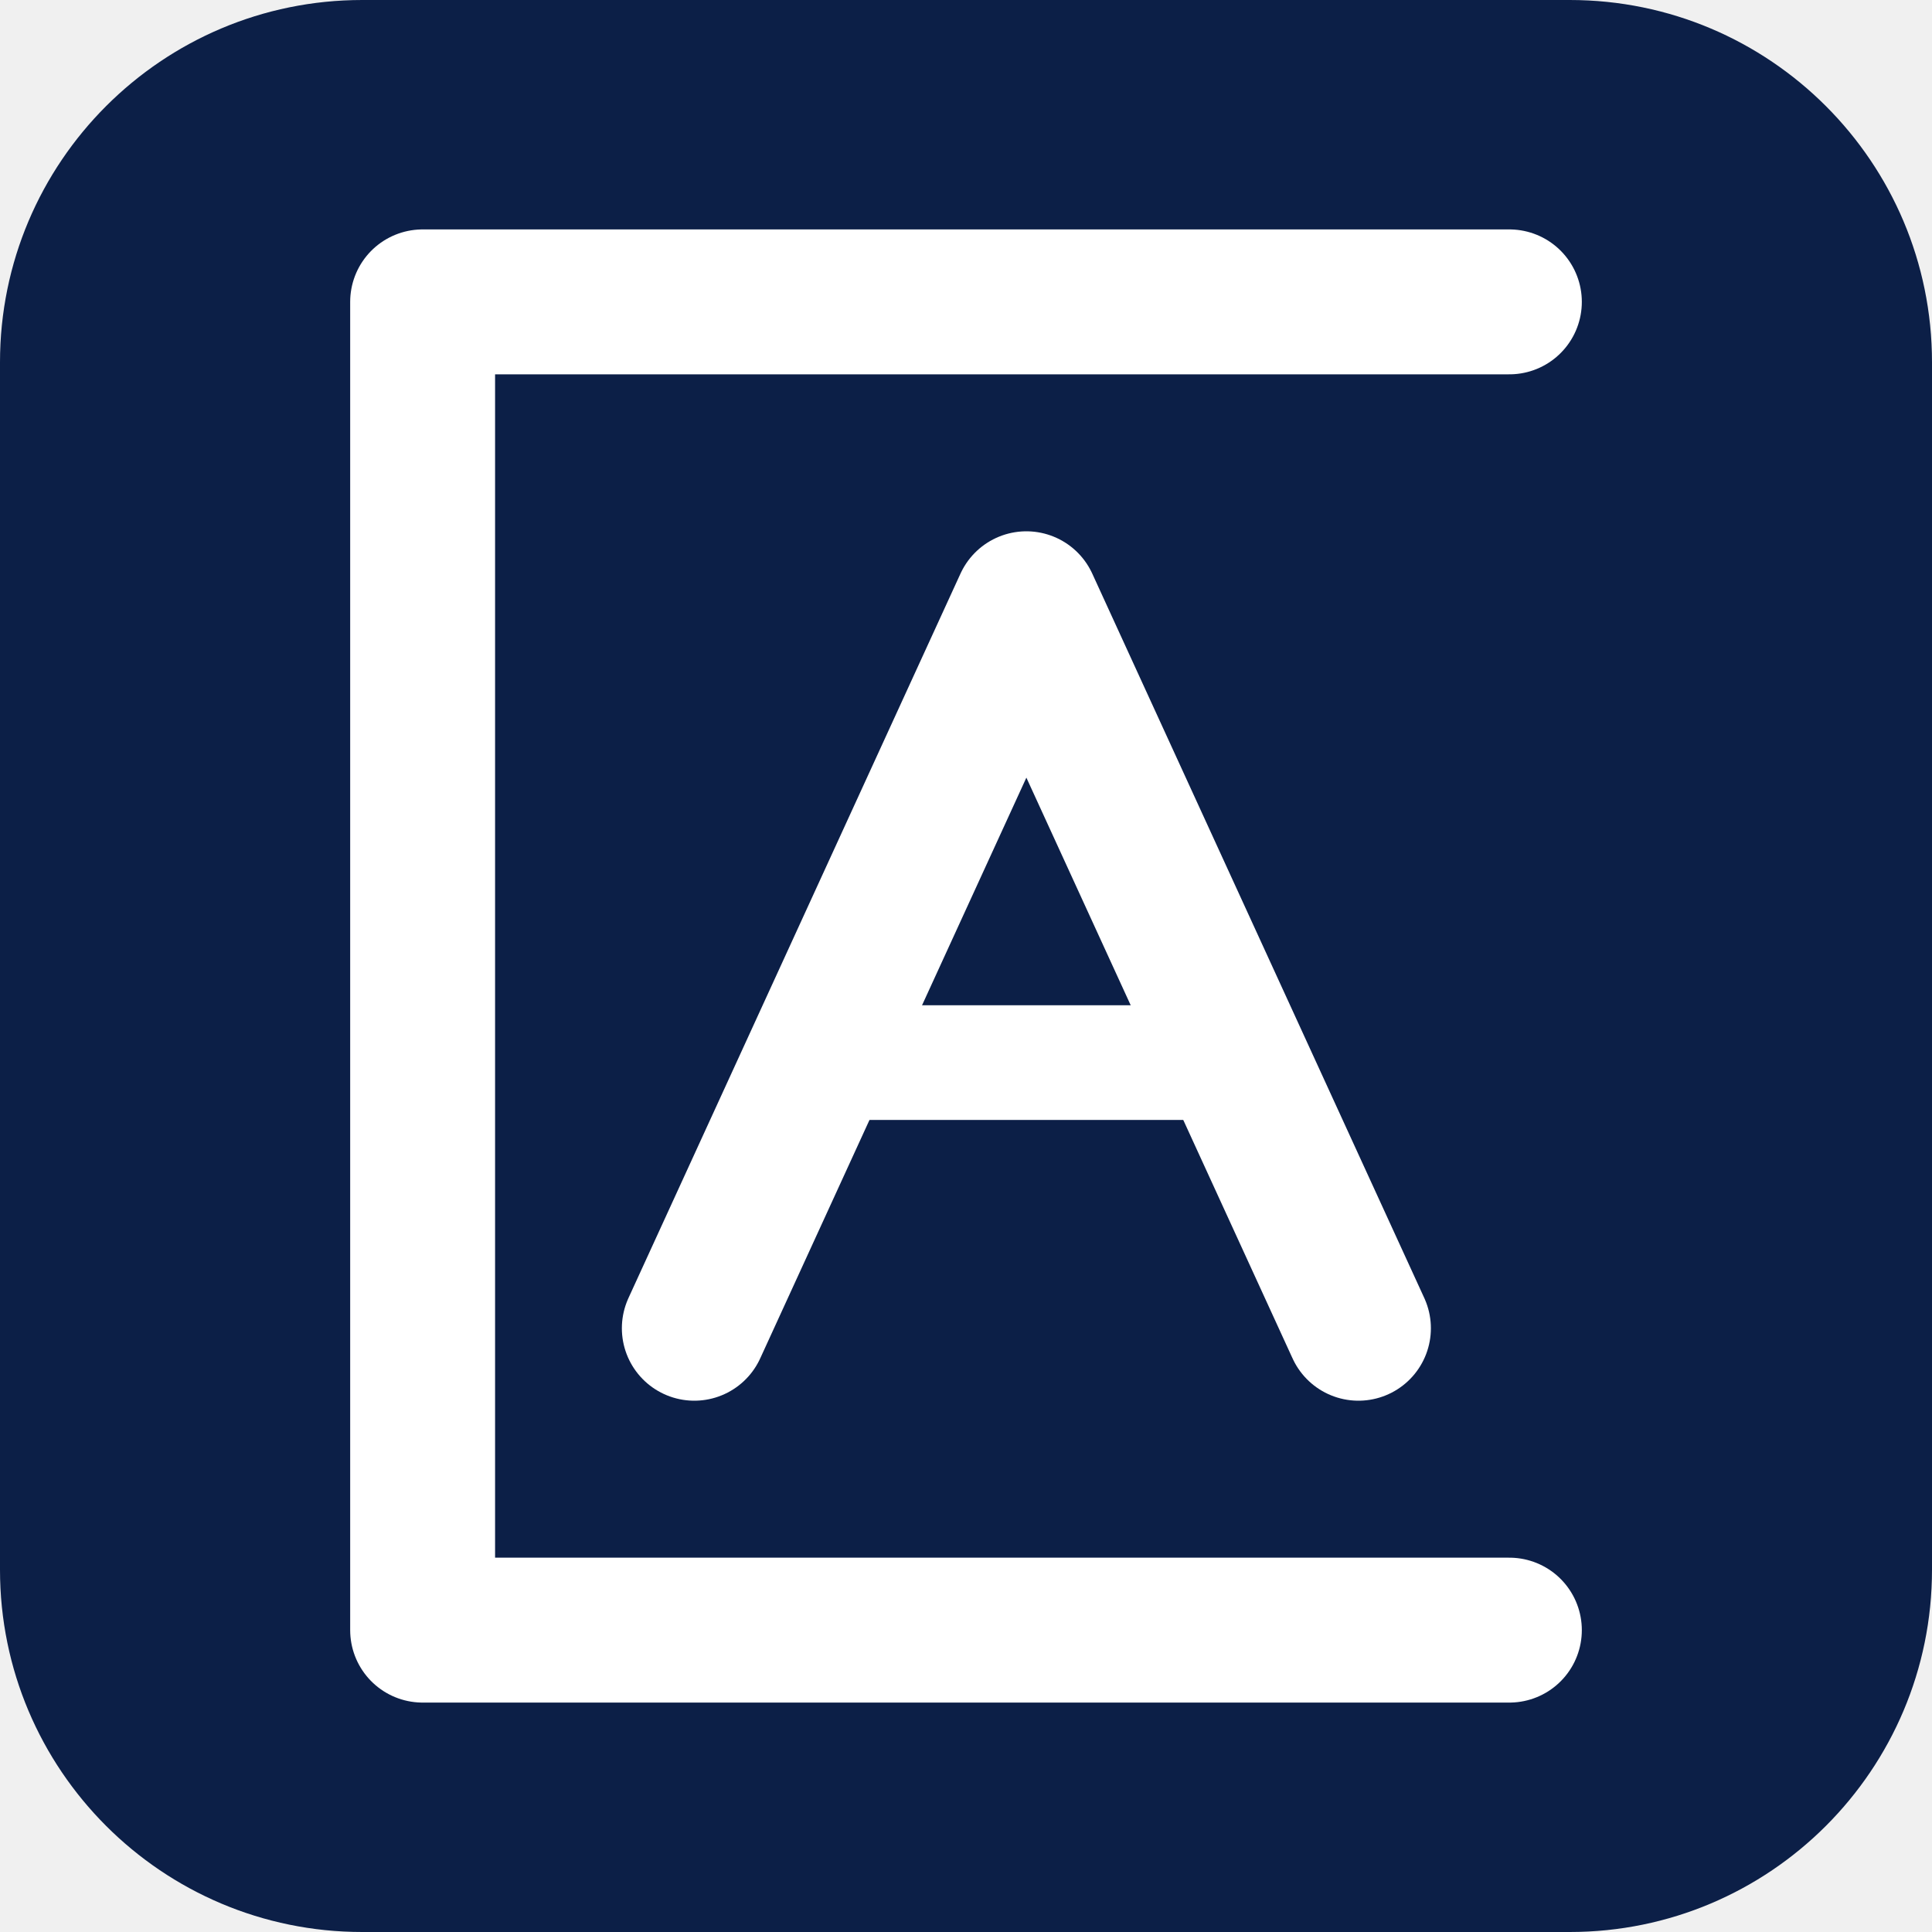
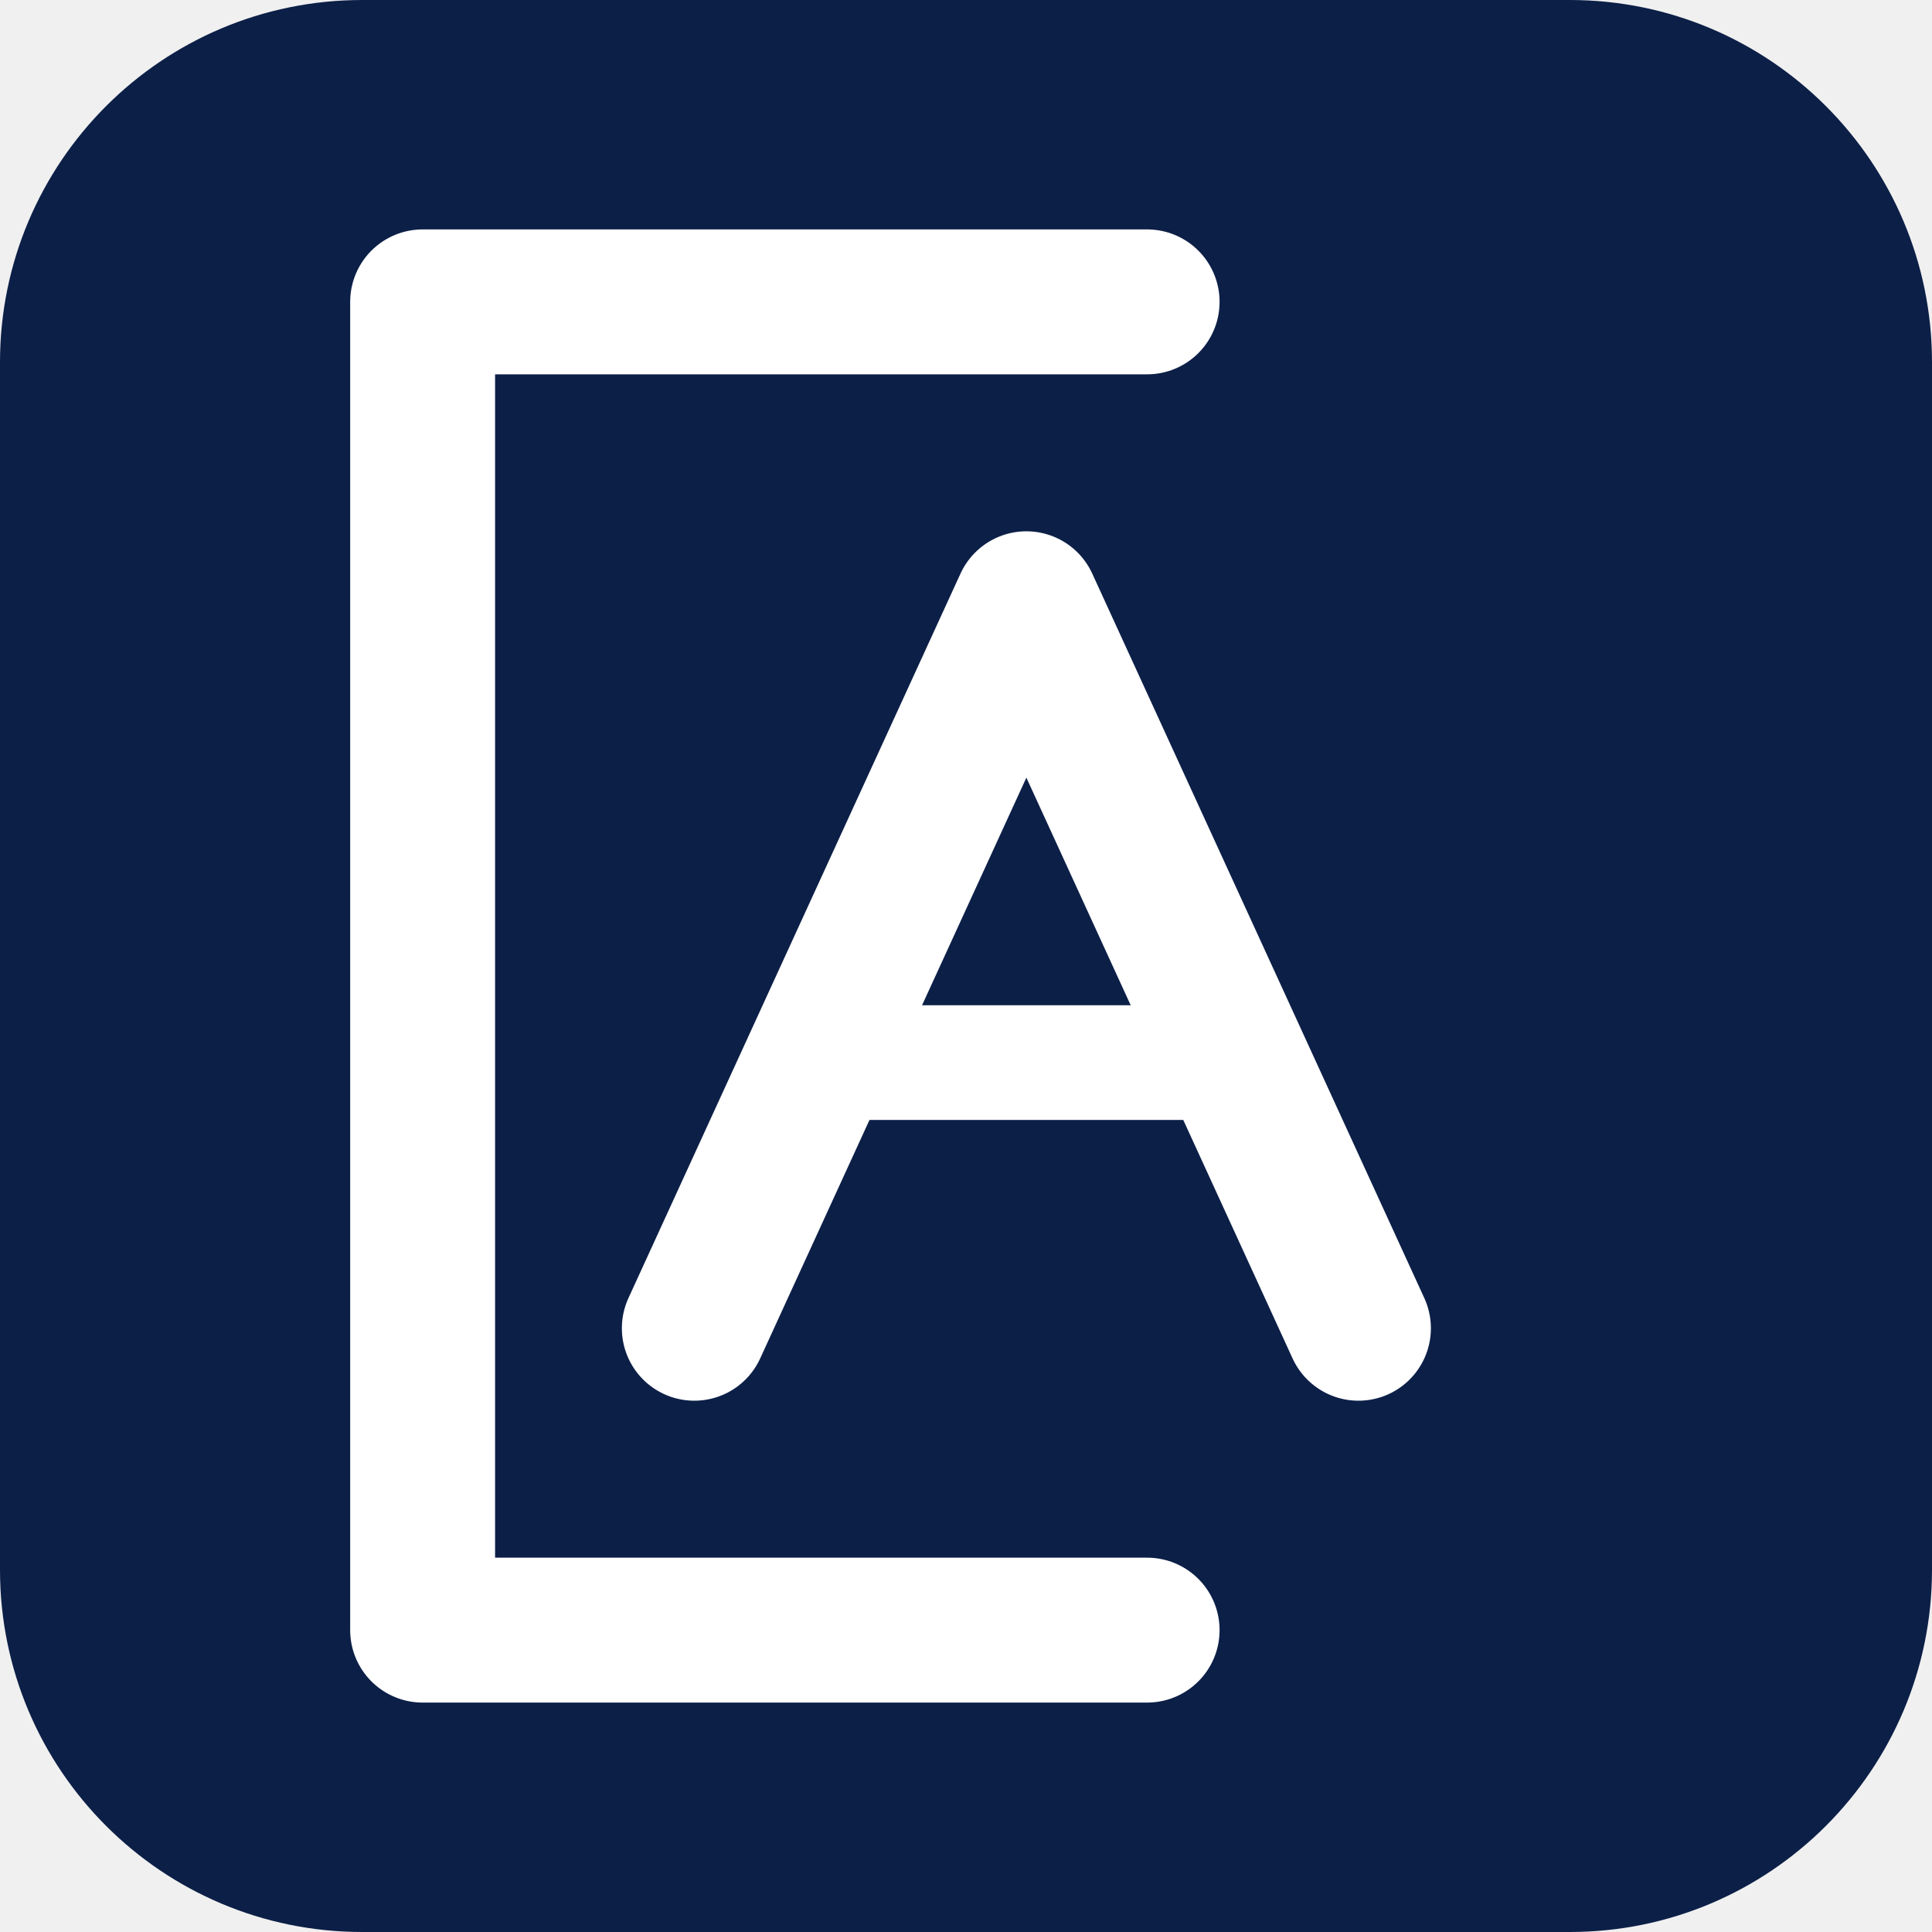
<svg xmlns="http://www.w3.org/2000/svg" viewBox="0 0 32 32">
  <rect width="32" height="32" rx="6" fill="#0C1F47" />
  <g fill="none" stroke="#FFFFFF" stroke-linecap="round" stroke-linejoin="round">
-     <path d="M25 5 H7 V27 H25" stroke-width="2.4" />
+     <path d="M19 5 H7 V27 H19" stroke-width="2.4" />
    <path d="M11.5 22 L17 10 L22.5 22" stroke-width="2.4" />
    <path d="M13.7 17.6 H20.3" stroke-width="1.9" />
  </g>
</svg>
